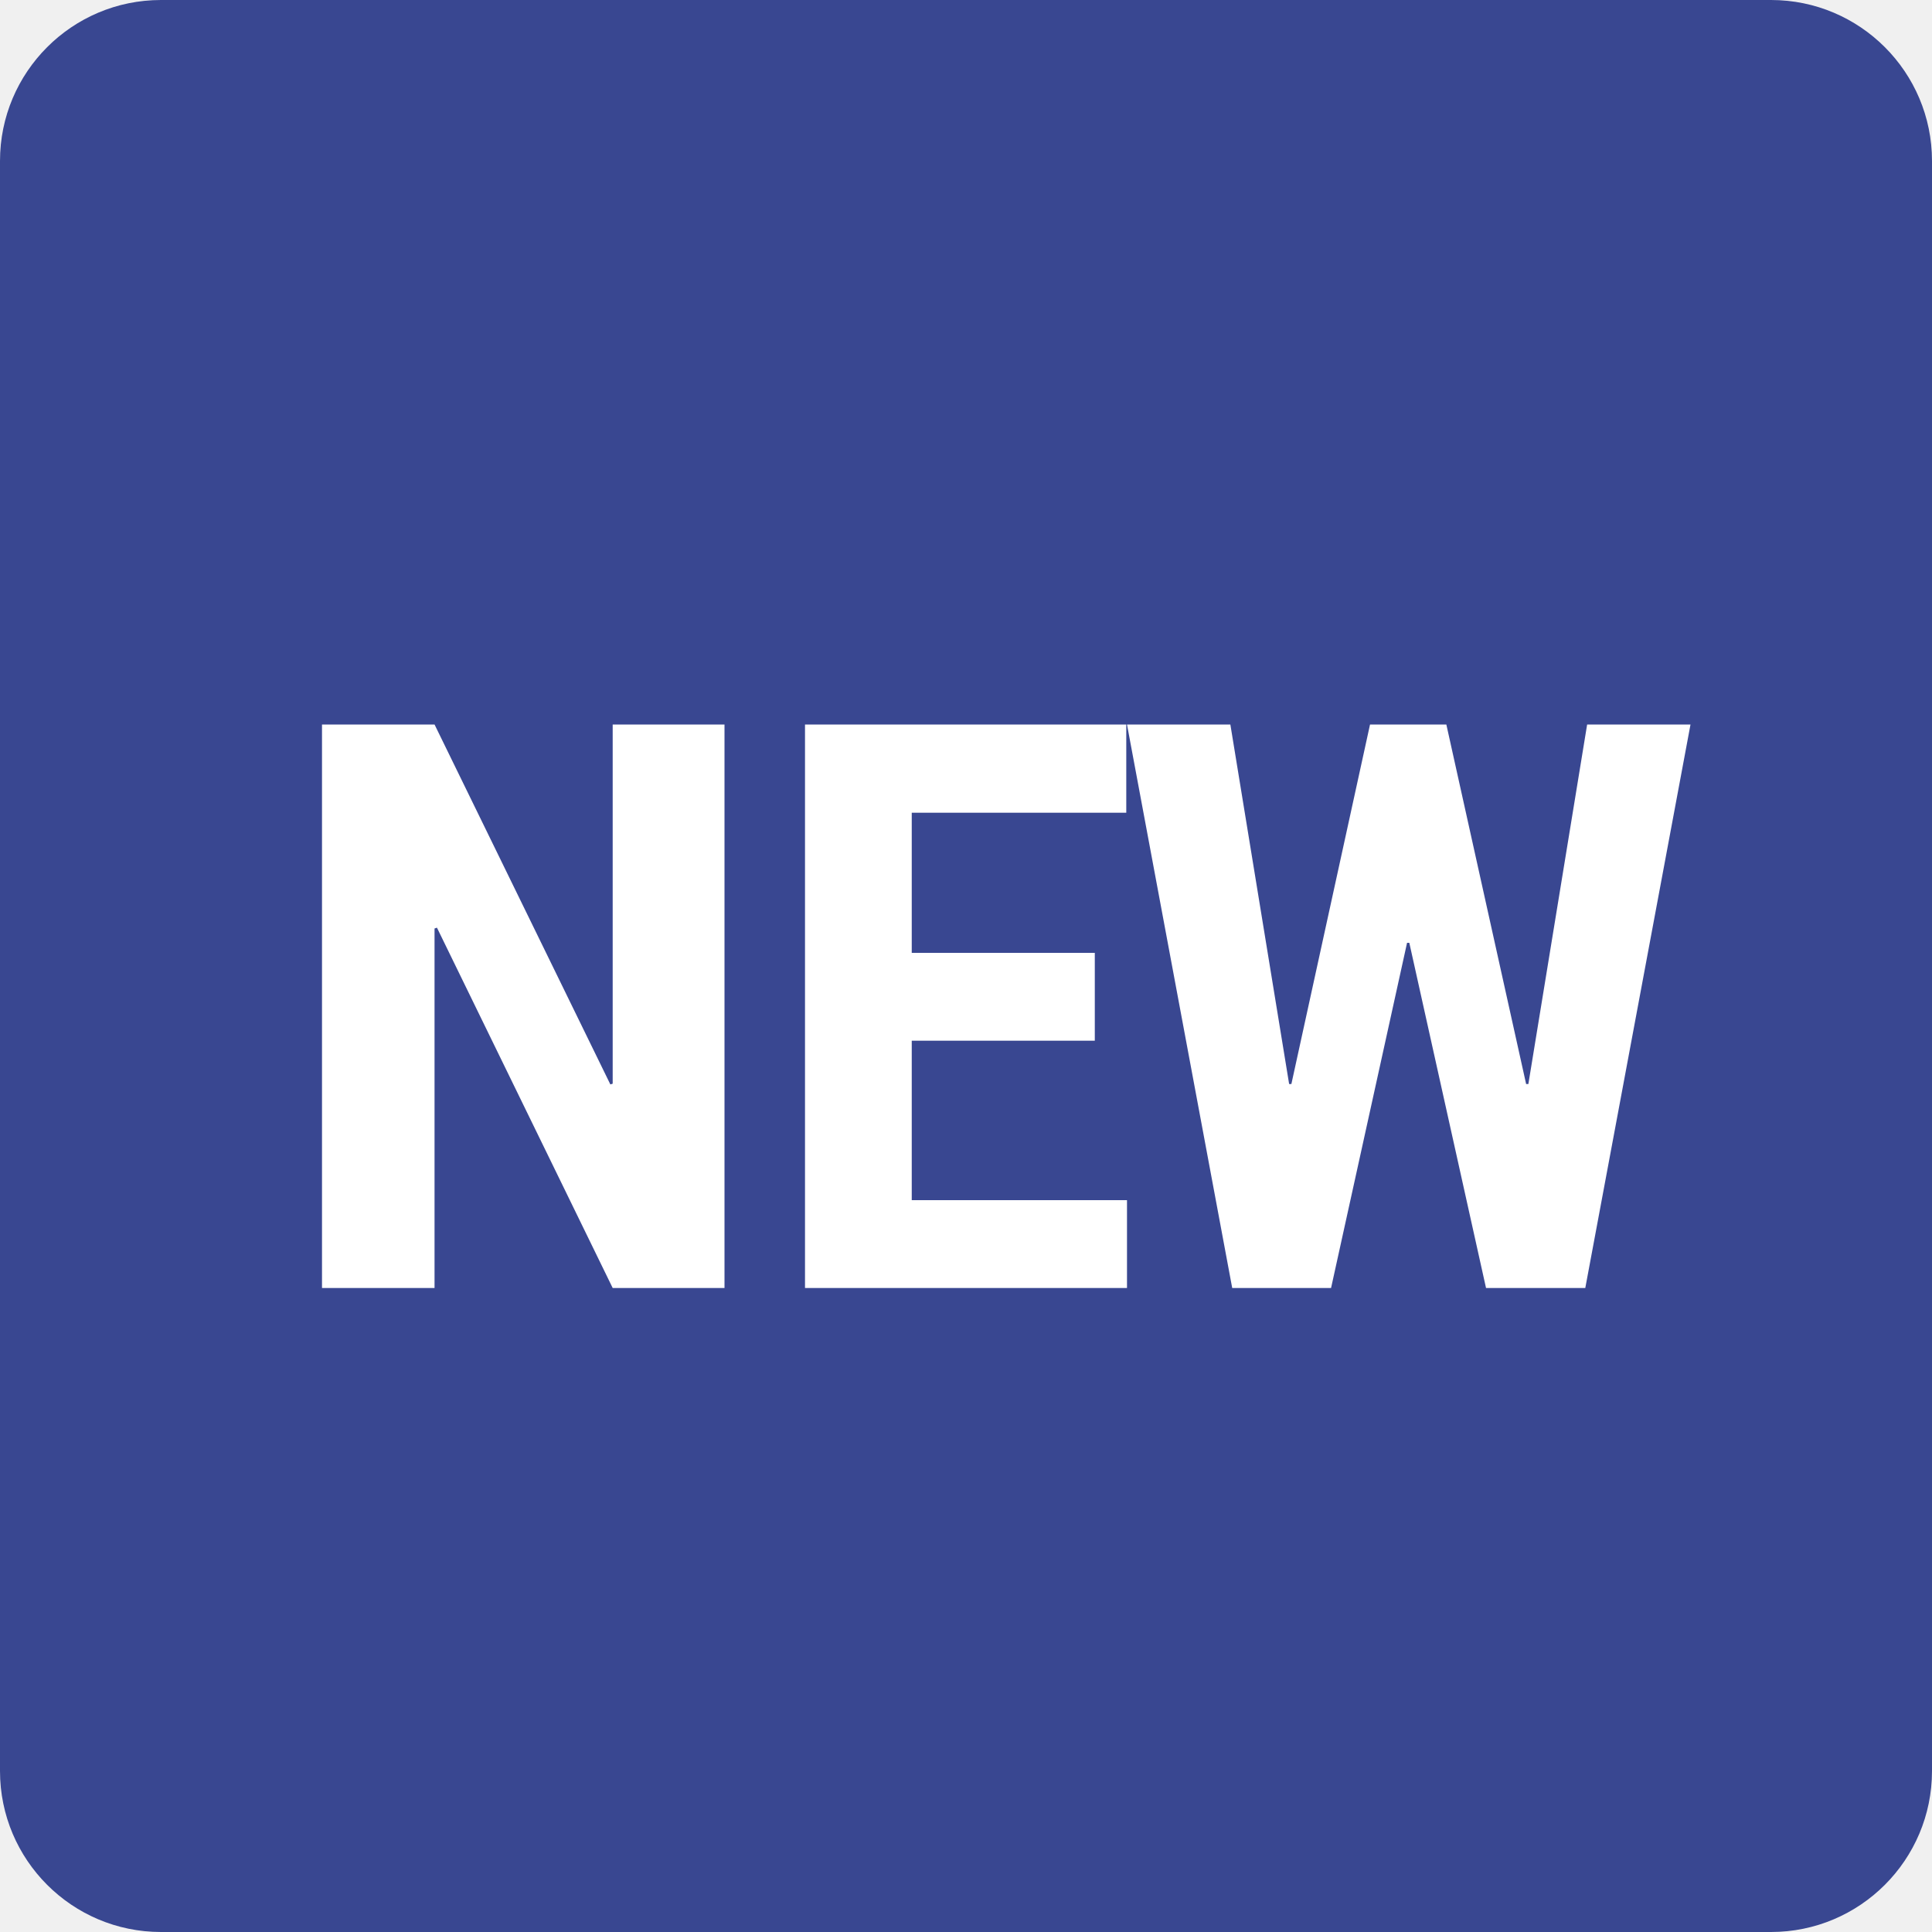
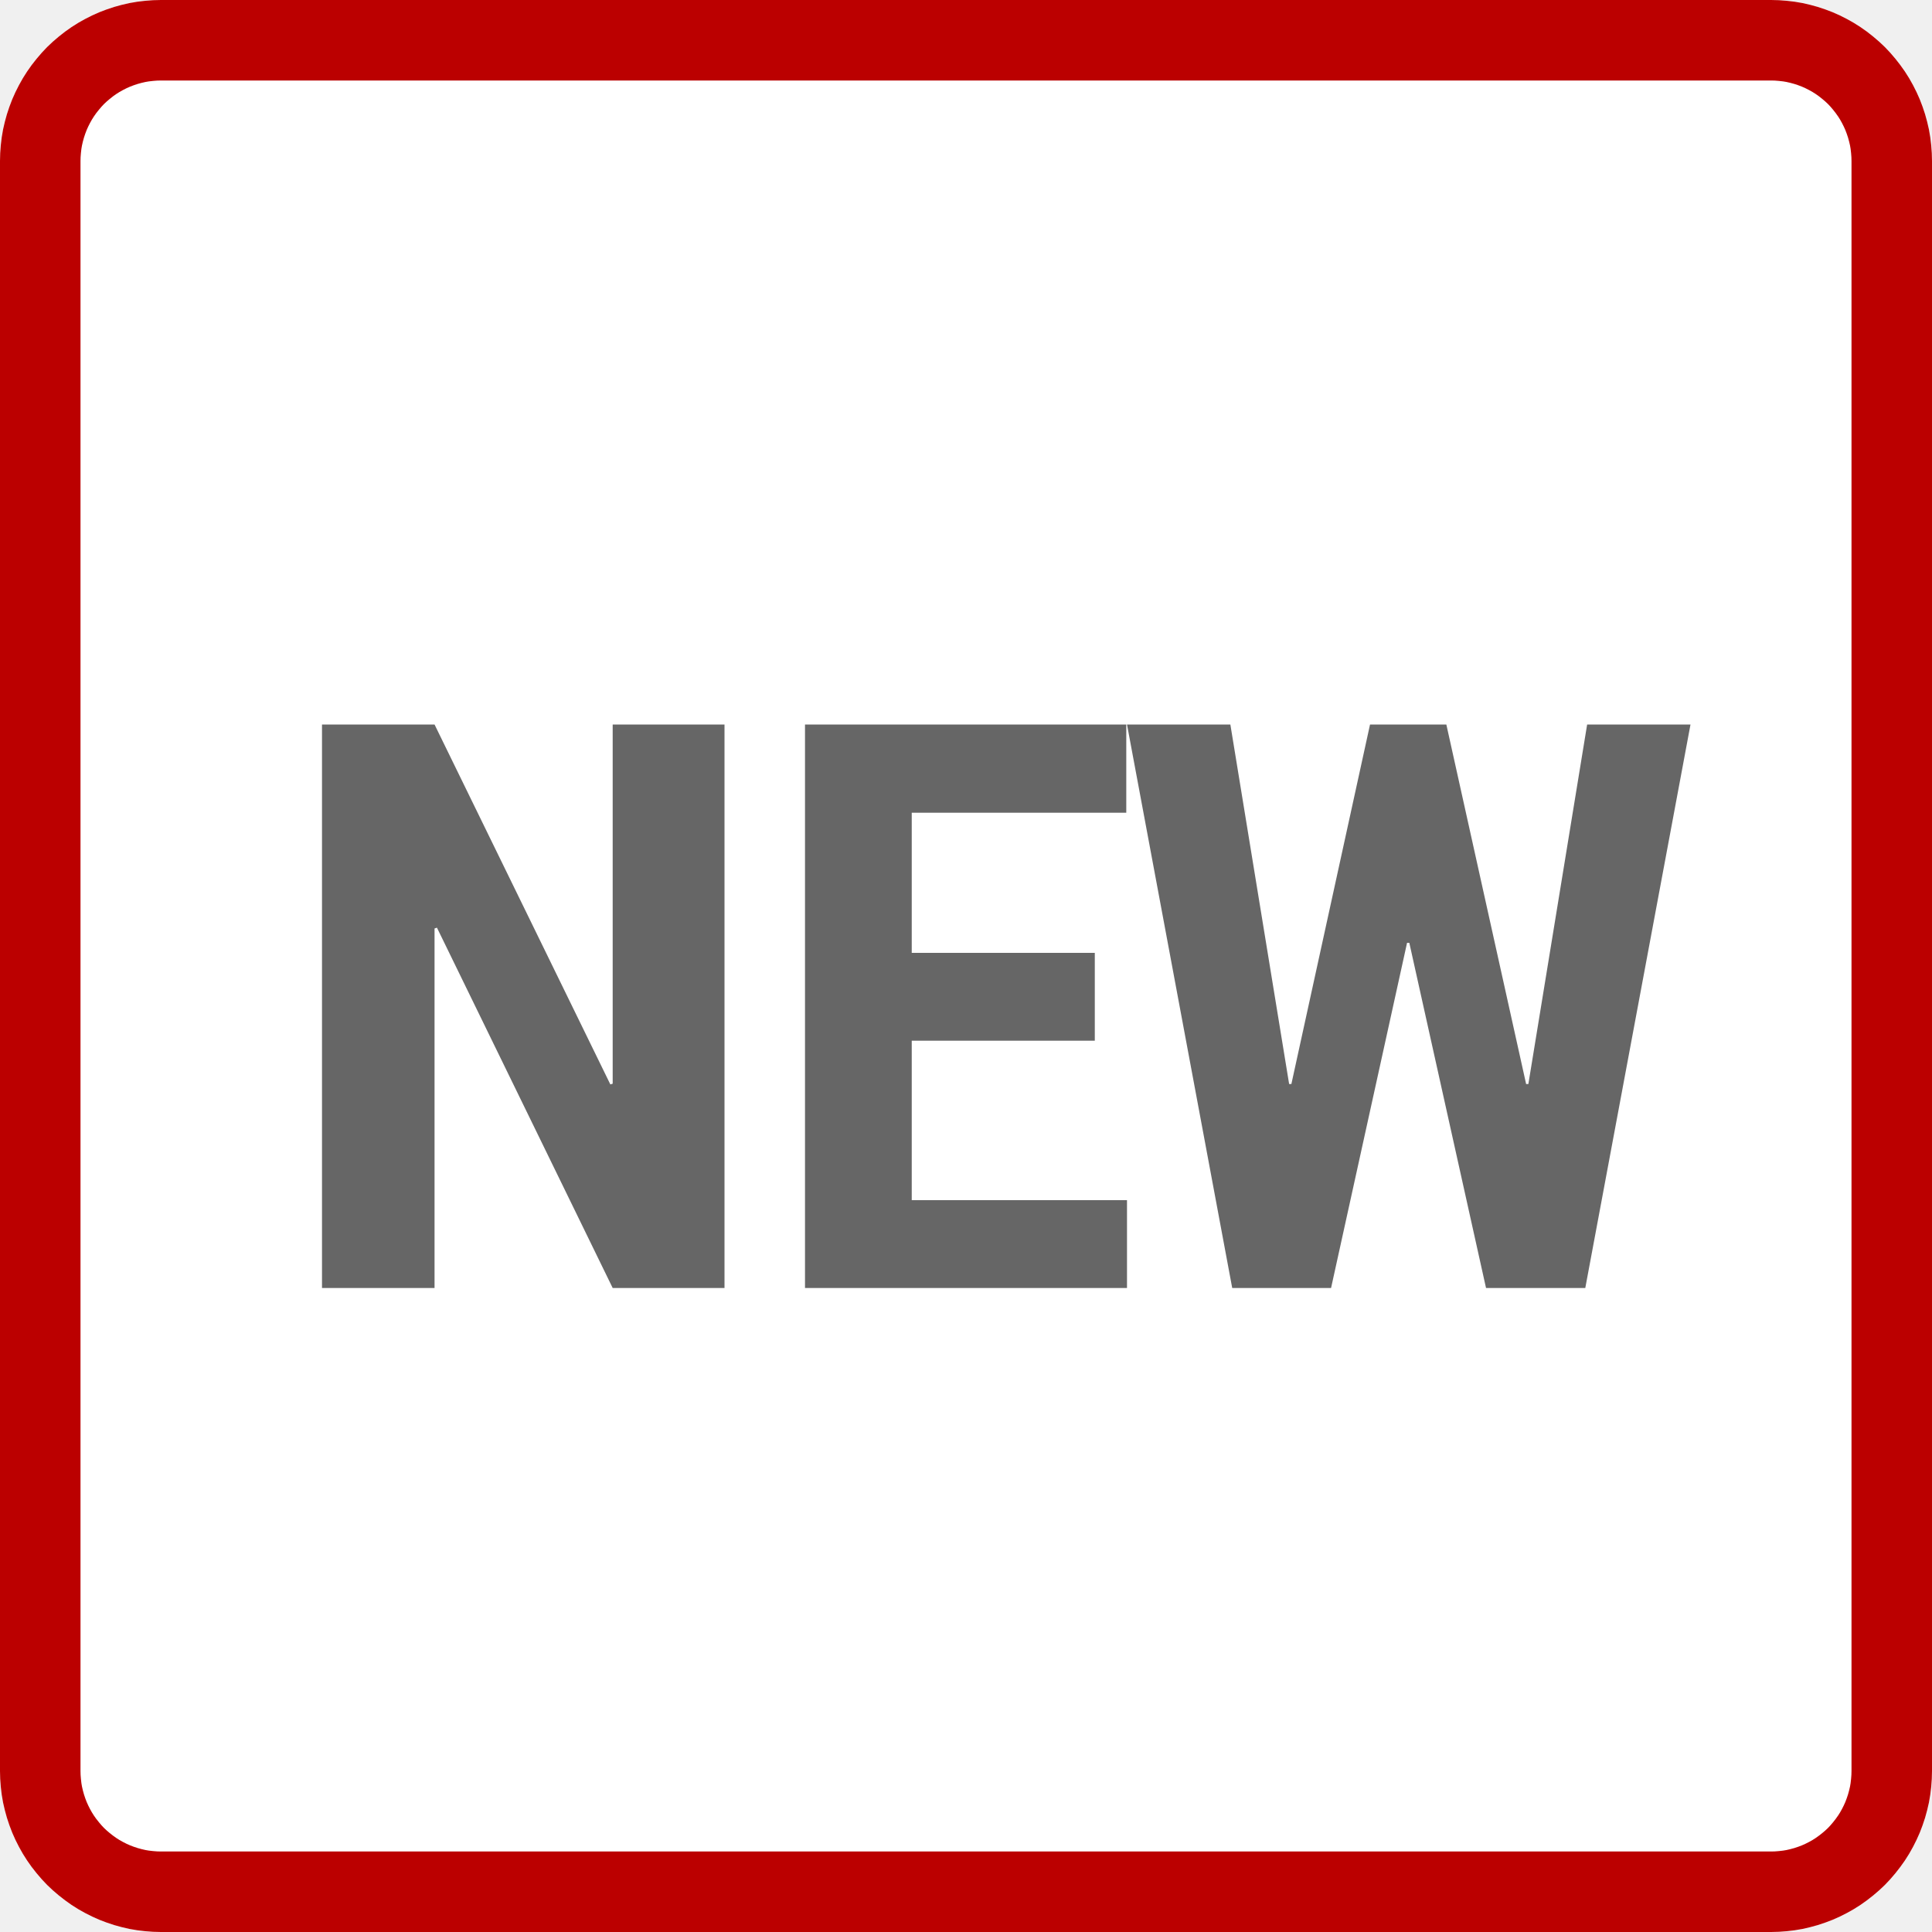
- <svg xmlns="http://www.w3.org/2000/svg" width="24px" height="24px" viewBox="0 0 24 24" version="1.1">
-   <g id="Page-1" stroke="none" stroke-width="1" fill="none" fill-rule="evenodd">
-     <g id="02---01---Каталог-(теговая-страница)_desktop" transform="translate(-452, -604)">
-       <g id="каталог" transform="translate(432, 554)">
-         <g id="1">
-           <g id="new" transform="translate(20, 50)">
-             <rect id="Rectangle" fill="#394791" x="0" y="0" width="24" height="24" rx="2" />
-             <path d="M9,16 L7.611,16 L5.428,11.524 L5.398,11.534 L5.398,16 L4,16 L4,9 L5.398,9 L7.582,13.471 L7.611,13.462 L7.611,9 L9,9 L9,16 Z M13.6,12.928 L11.326,12.928 L11.326,14.909 L14,14.909 L14,16 L10,16 L10,9 L13.991,9 L13.991,10.096 L11.326,10.096 L11.326,11.837 L13.6,11.837 L13.6,12.928 Z M18.958,13.466 L18.986,13.466 L19.716,9 L21,9 L19.693,16 L18.46,16 L17.507,11.712 L17.479,11.712 L16.535,16 L15.307,16 L14,9 L15.284,9 L16.014,13.466 L16.042,13.466 L17.019,9 L17.967,9 L18.958,13.466 Z" id="NEW" fill="#FFFFFF" />
-           </g>
-         </g>
+ <svg xmlns="http://www.w3.org/2000/svg" xmlns:xlink="http://www.w3.org/1999/xlink" width="24px" height="24px" viewBox="0 0 24 24" version="1.1">
+   <defs>
+     <path d="M1.999 0L22.001 0Q22.099 0 22.197 0.01Q22.295 0.019 22.391 0.038Q22.487 0.058 22.581 0.086Q22.675 0.115 22.766 0.152Q22.857 0.19 22.943 0.236Q23.03 0.282 23.112 0.337Q23.193 0.391 23.269 0.454Q23.345 0.516 23.415 0.585Q23.484 0.655 23.546 0.731Q23.608 0.807 23.663 0.888Q23.718 0.97 23.764 1.057Q23.81 1.143 23.848 1.234Q23.885 1.325 23.914 1.419Q23.942 1.513 23.962 1.609Q23.981 1.705 23.99 1.803Q24 1.901 24 1.999L24 22.001Q24 22.099 23.99 22.197Q23.981 22.295 23.962 22.391Q23.942 22.487 23.914 22.581Q23.885 22.675 23.848 22.766Q23.81 22.857 23.764 22.943Q23.718 23.03 23.663 23.112Q23.608 23.193 23.546 23.269Q23.484 23.345 23.415 23.415Q23.345 23.484 23.269 23.546Q23.193 23.608 23.112 23.663Q23.03 23.718 22.943 23.764Q22.857 23.81 22.766 23.848Q22.675 23.885 22.581 23.914Q22.487 23.942 22.391 23.962Q22.295 23.981 22.197 23.99Q22.099 24 22.001 24L1.999 24Q1.901 24 1.803 23.99Q1.705 23.981 1.609 23.962Q1.513 23.942 1.419 23.914Q1.325 23.885 1.234 23.848Q1.143 23.81 1.057 23.764Q0.97 23.718 0.888 23.663Q0.807 23.608 0.731 23.546Q0.655 23.484 0.585 23.415Q0.516 23.345 0.454 23.269Q0.391 23.193 0.337 23.112Q0.282 23.03 0.236 22.943Q0.19 22.857 0.152 22.766Q0.115 22.675 0.086 22.581Q0.058 22.487 0.038 22.391Q0.019 22.295 0.01 22.197Q0 22.099 0 22.001L0 1.999Q0 1.901 0.01 1.803Q0.019 1.705 0.038 1.609Q0.058 1.513 0.086 1.419Q0.115 1.325 0.152 1.234Q0.19 1.143 0.236 1.057Q0.282 0.97 0.337 0.888Q0.391 0.807 0.454 0.731Q0.516 0.655 0.585 0.585Q0.655 0.516 0.731 0.454Q0.807 0.391 0.888 0.337Q0.97 0.282 1.057 0.236Q1.143 0.19 1.234 0.152Q1.325 0.115 1.419 0.086Q1.513 0.058 1.609 0.038Q1.705 0.019 1.803 0.01Q1.901 0 1.999 0Z" id="path_1" />
+     <clipPath id="clip_1">
+       <use xlink:href="#path_1" />
+     </clipPath>
+   </defs>
+   <g id="new">
+     <g id="Rectangle">
+       <use stroke="none" fill="#FFFFFF" xlink:href="#path_1" />
+       <g clip-path="url(#clip_1)">
+         <use xlink:href="#path_1" fill="none" stroke="#BB0000" stroke-width="2" />
      </g>
    </g>
+     <path d="M3.611 7L5 7L5 0L3.611 0L3.611 4.462L3.582 4.471L1.398 0L0 0L0 7L1.398 7L1.398 2.534L1.428 2.524L3.611 7ZM9.6 3.928L7.326 3.928L7.326 5.909L10 5.909L10 7L6 7L6 0L9.991 0L9.991 1.096L7.326 1.096L7.326 2.837L9.6 2.837L9.6 3.928ZM14.986 4.466L14.958 4.466L13.967 0L13.019 0L12.042 4.466L12.014 4.466L11.284 0L10 0L11.307 7L12.535 7L13.479 2.712L13.507 2.712L14.46 7L15.693 7L17 0L15.716 0L14.986 4.466Z" transform="translate(4 9)" id="NEW" fill="#666666" fill-rule="evenodd" stroke="none" />
  </g>
</svg>
